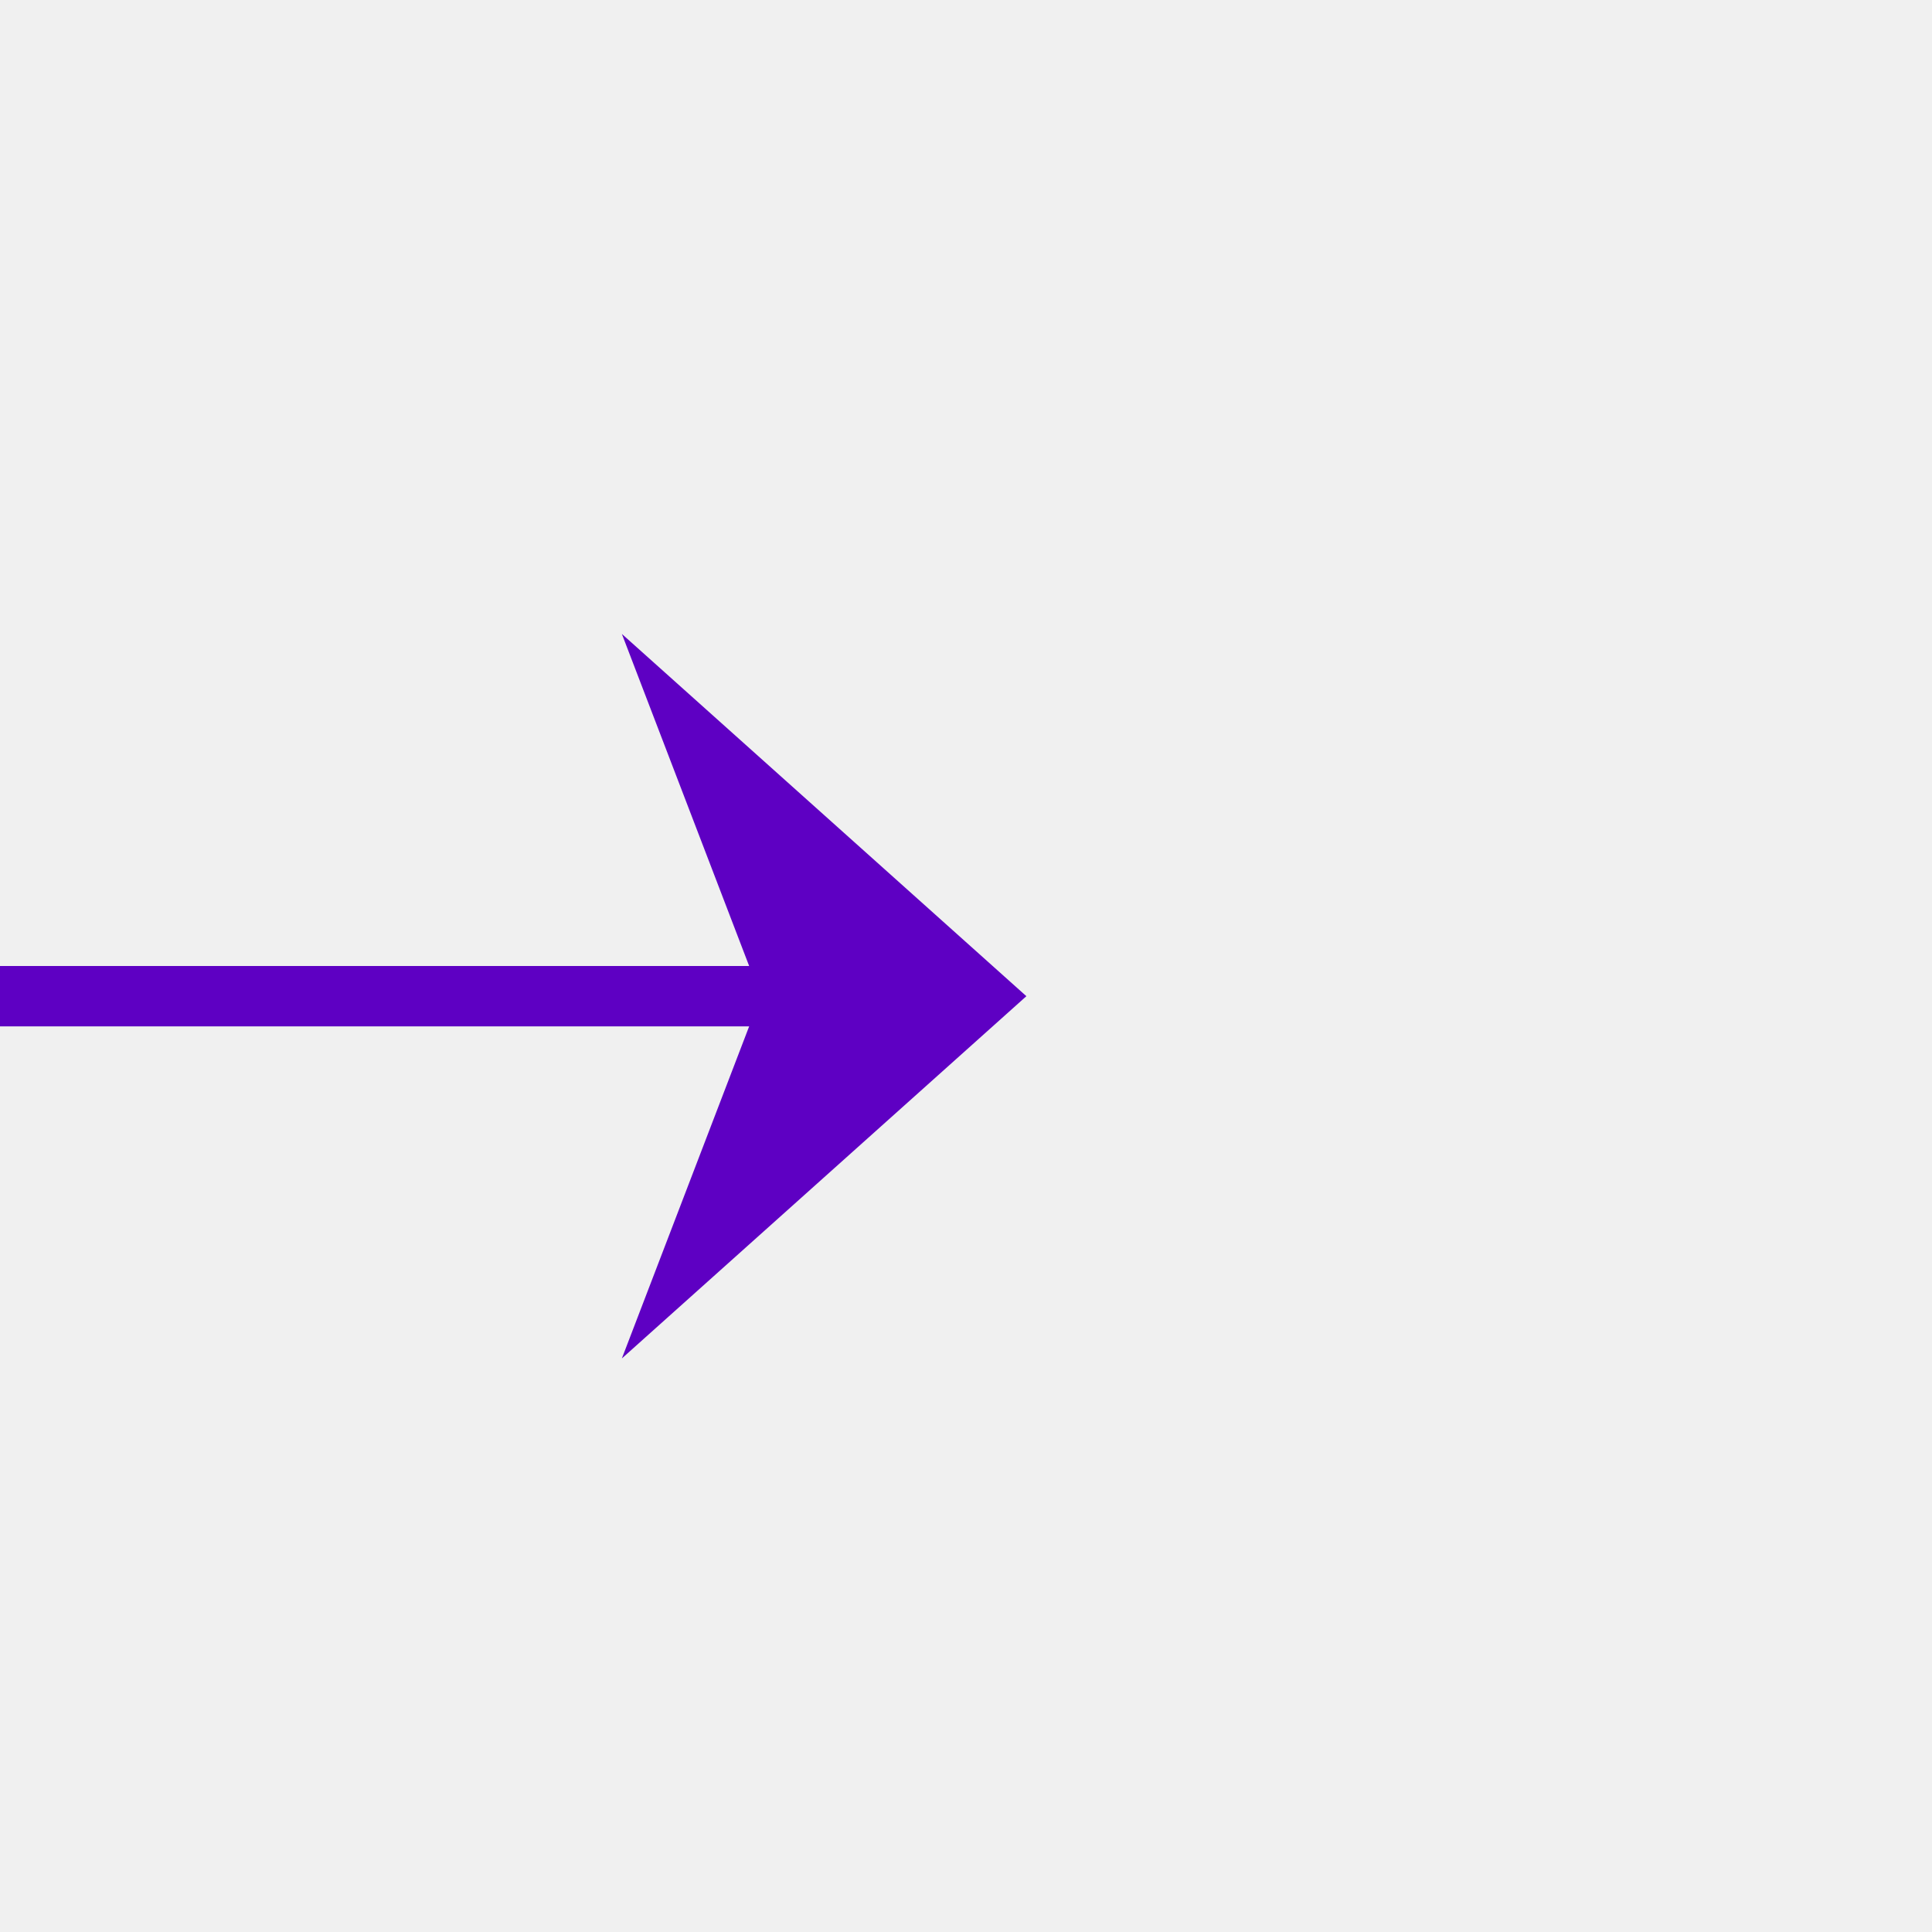
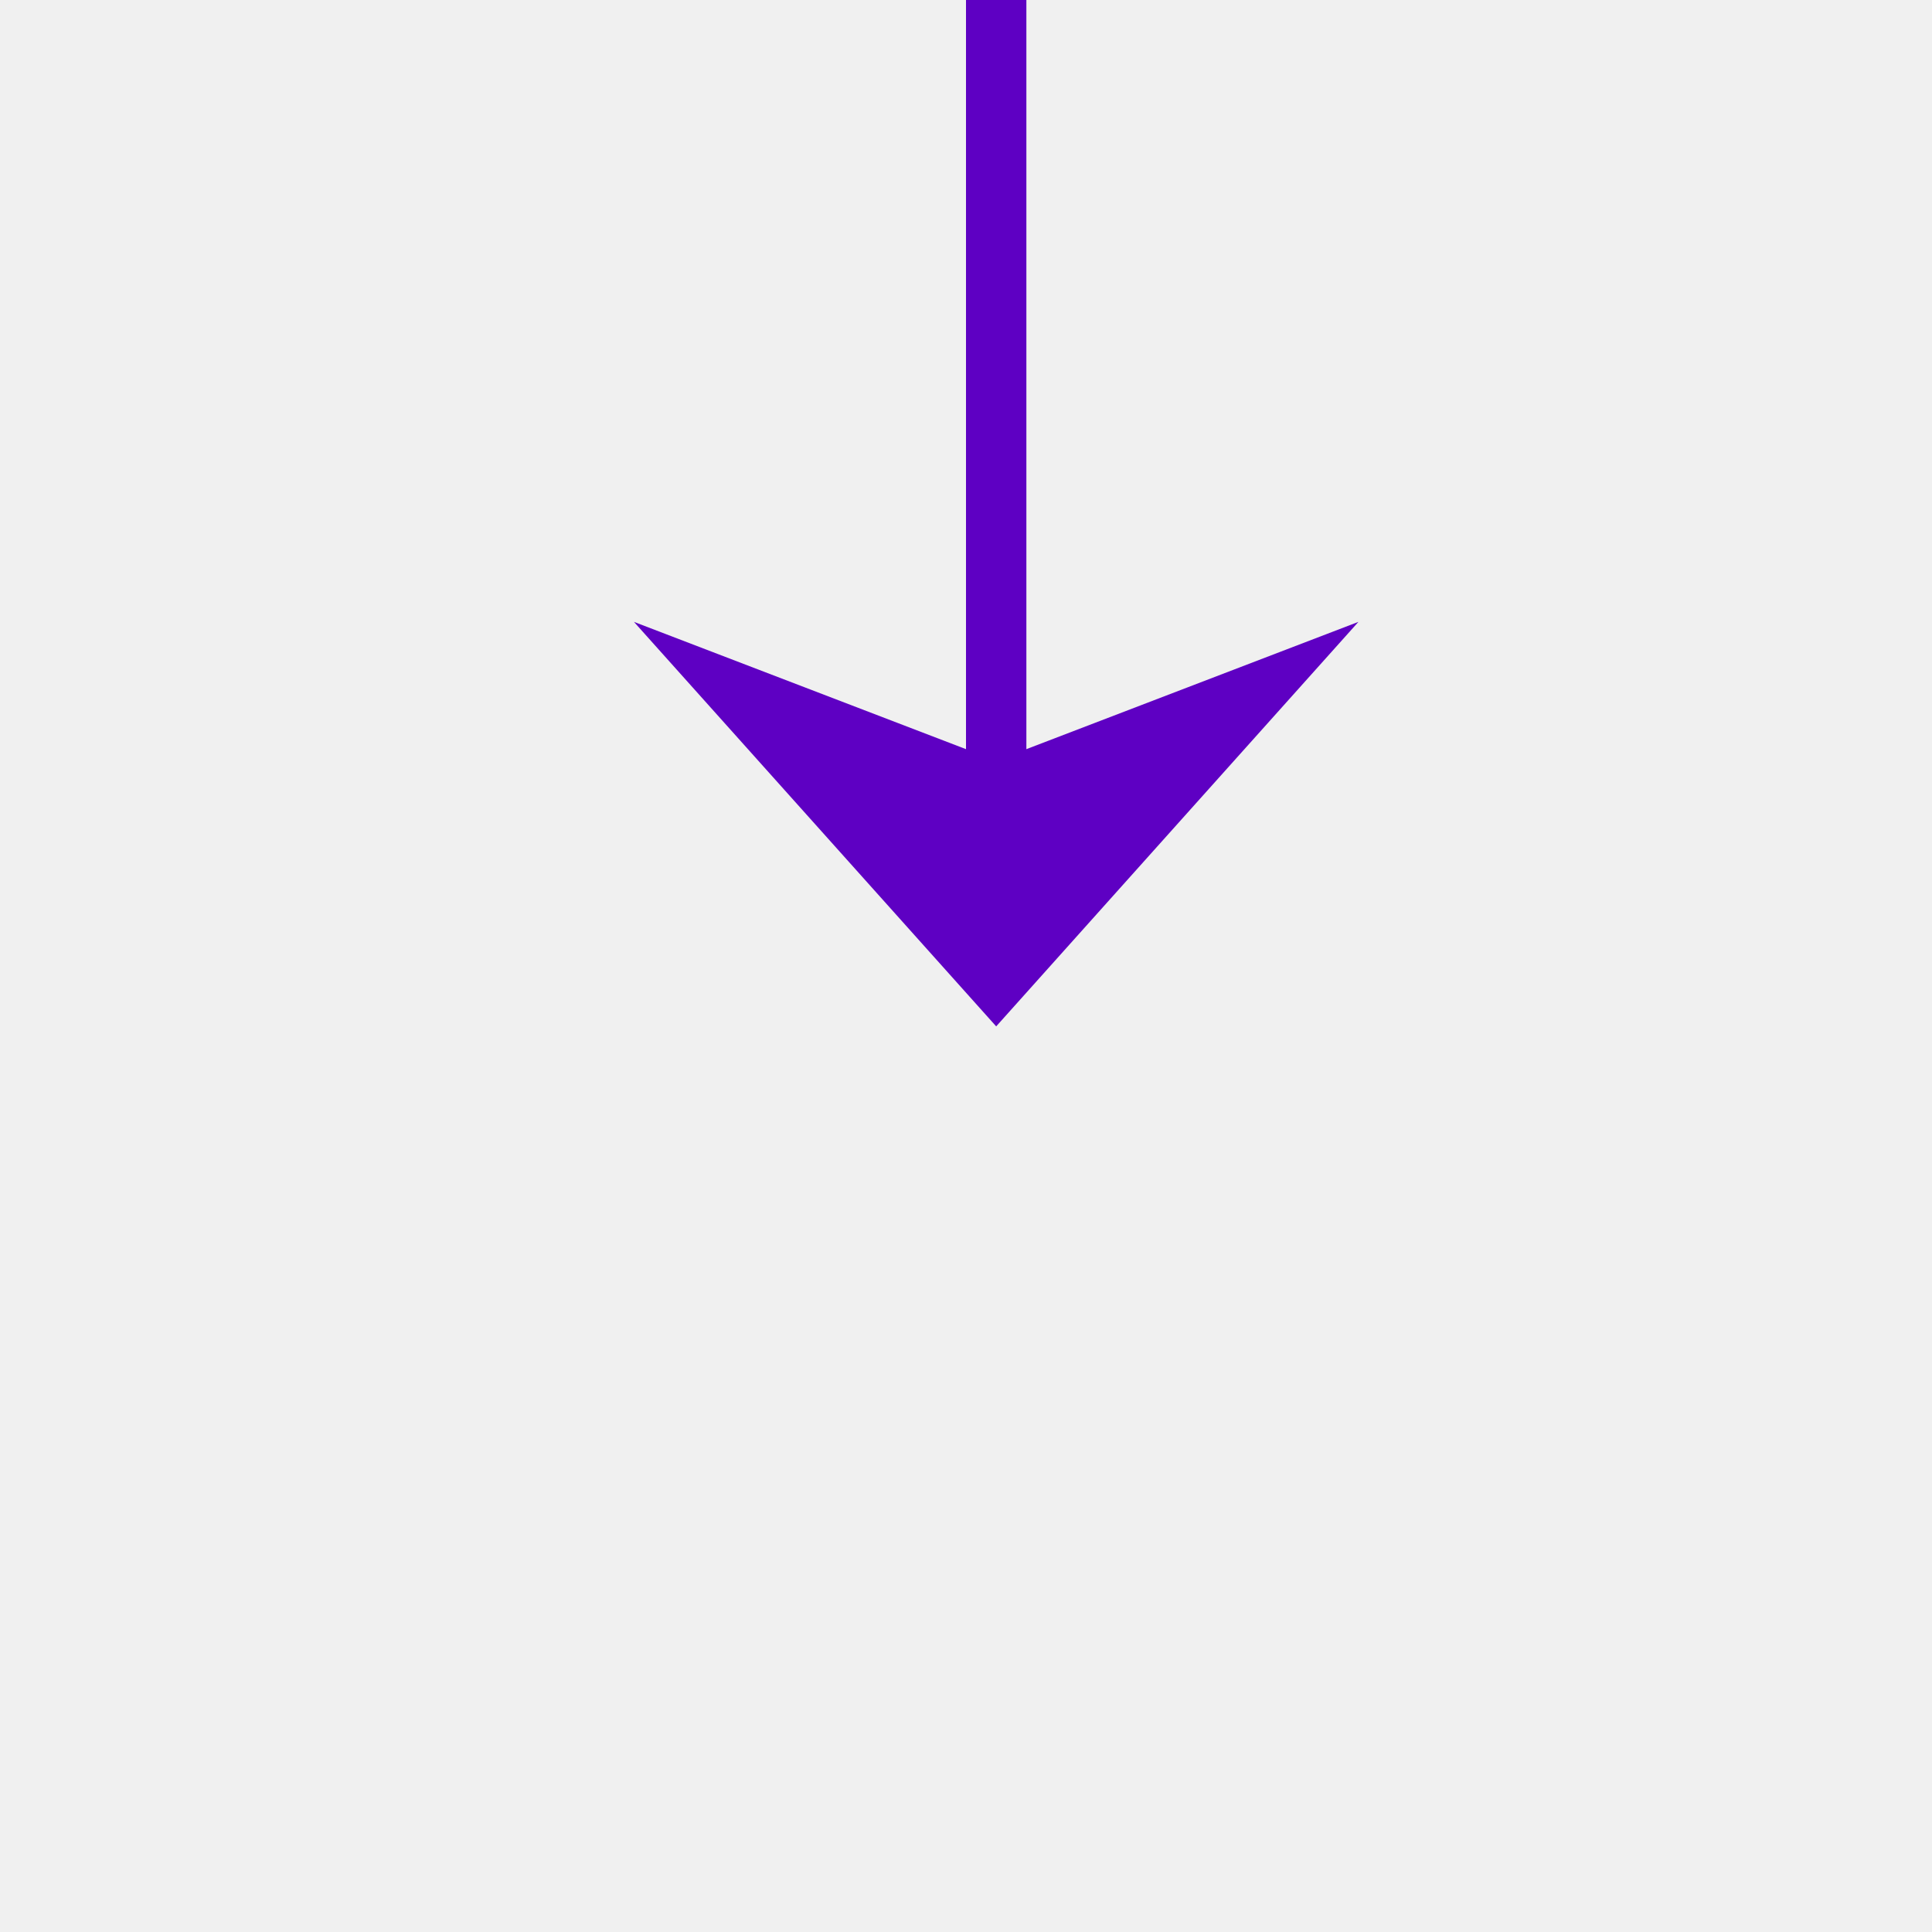
- <svg xmlns="http://www.w3.org/2000/svg" version="1.1" width="32px" height="32px" preserveAspectRatio="xMinYMid meet" viewBox="468 1780  32 30">
-   <defs>
-     <mask fill="white" id="clip71">
-       <path d="M 388.5 1781  L 421.5 1781  L 421.5 1809  L 388.5 1809  Z M 325 1779  L 501 1779  L 501 1811  L 325 1811  Z " fill-rule="evenodd" />
-     </mask>
-   </defs>
-   <path d="M 388.5 1795.5  L 325 1795.5  M 421.5 1795.5  L 484 1795.5  " stroke-width="1" stroke="#5e00c3" fill="none" />
-   <path d="M 478.3 1801.5  L 485 1795.5  L 478.3 1789.5  L 480.6 1795.5  L 478.3 1801.5  Z " fill-rule="nonzero" fill="#5e00c3" stroke="none" mask="url(#clip71)" />
+ <svg xmlns="http://www.w3.org/2000/svg" version="1.1" width="32px" height="32px" preserveAspectRatio="xMinYMid meet" viewBox="229 2159  32 30">
+   <path d="M 245.5 2115  L 245.5 2174  " stroke-width="1" stroke="#5e00c3" fill="none" />
+   <path d="M 239.5 2168.3  L 245.5 2175  L 251.5 2168.3  L 245.5 2170.6  L 239.5 2168.3  Z " fill-rule="nonzero" fill="#5e00c3" stroke="none" />
</svg>
